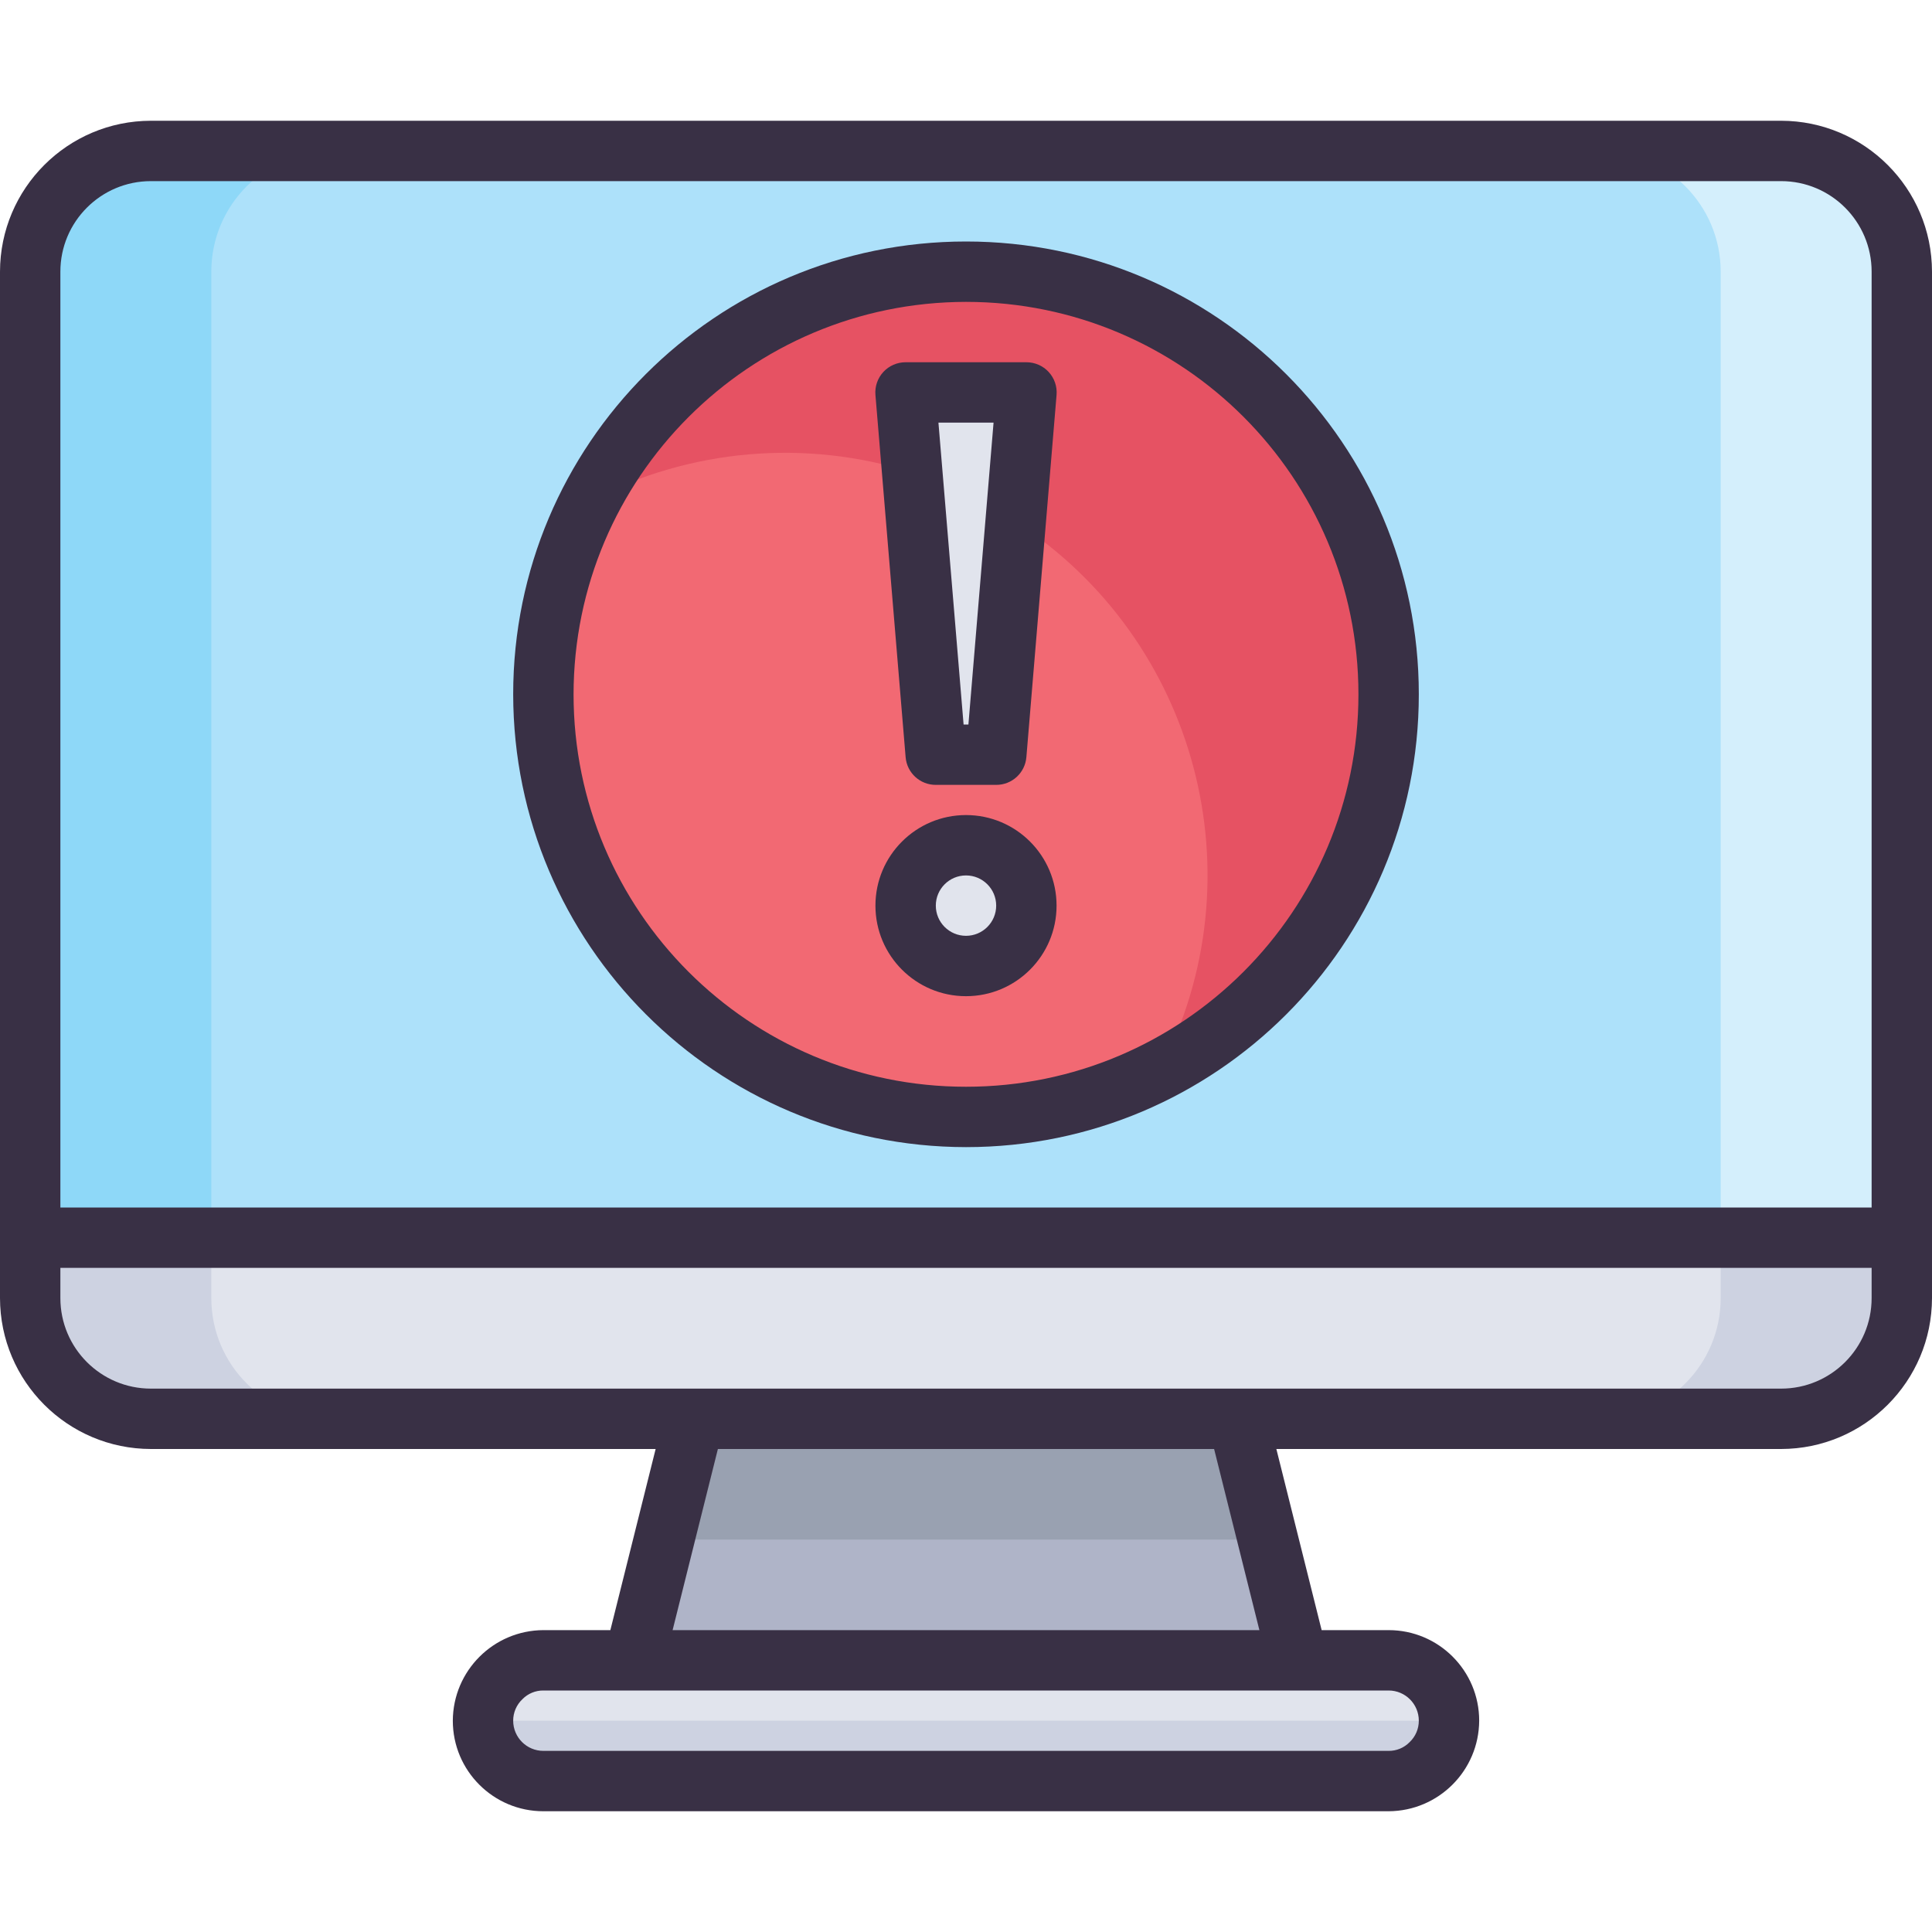
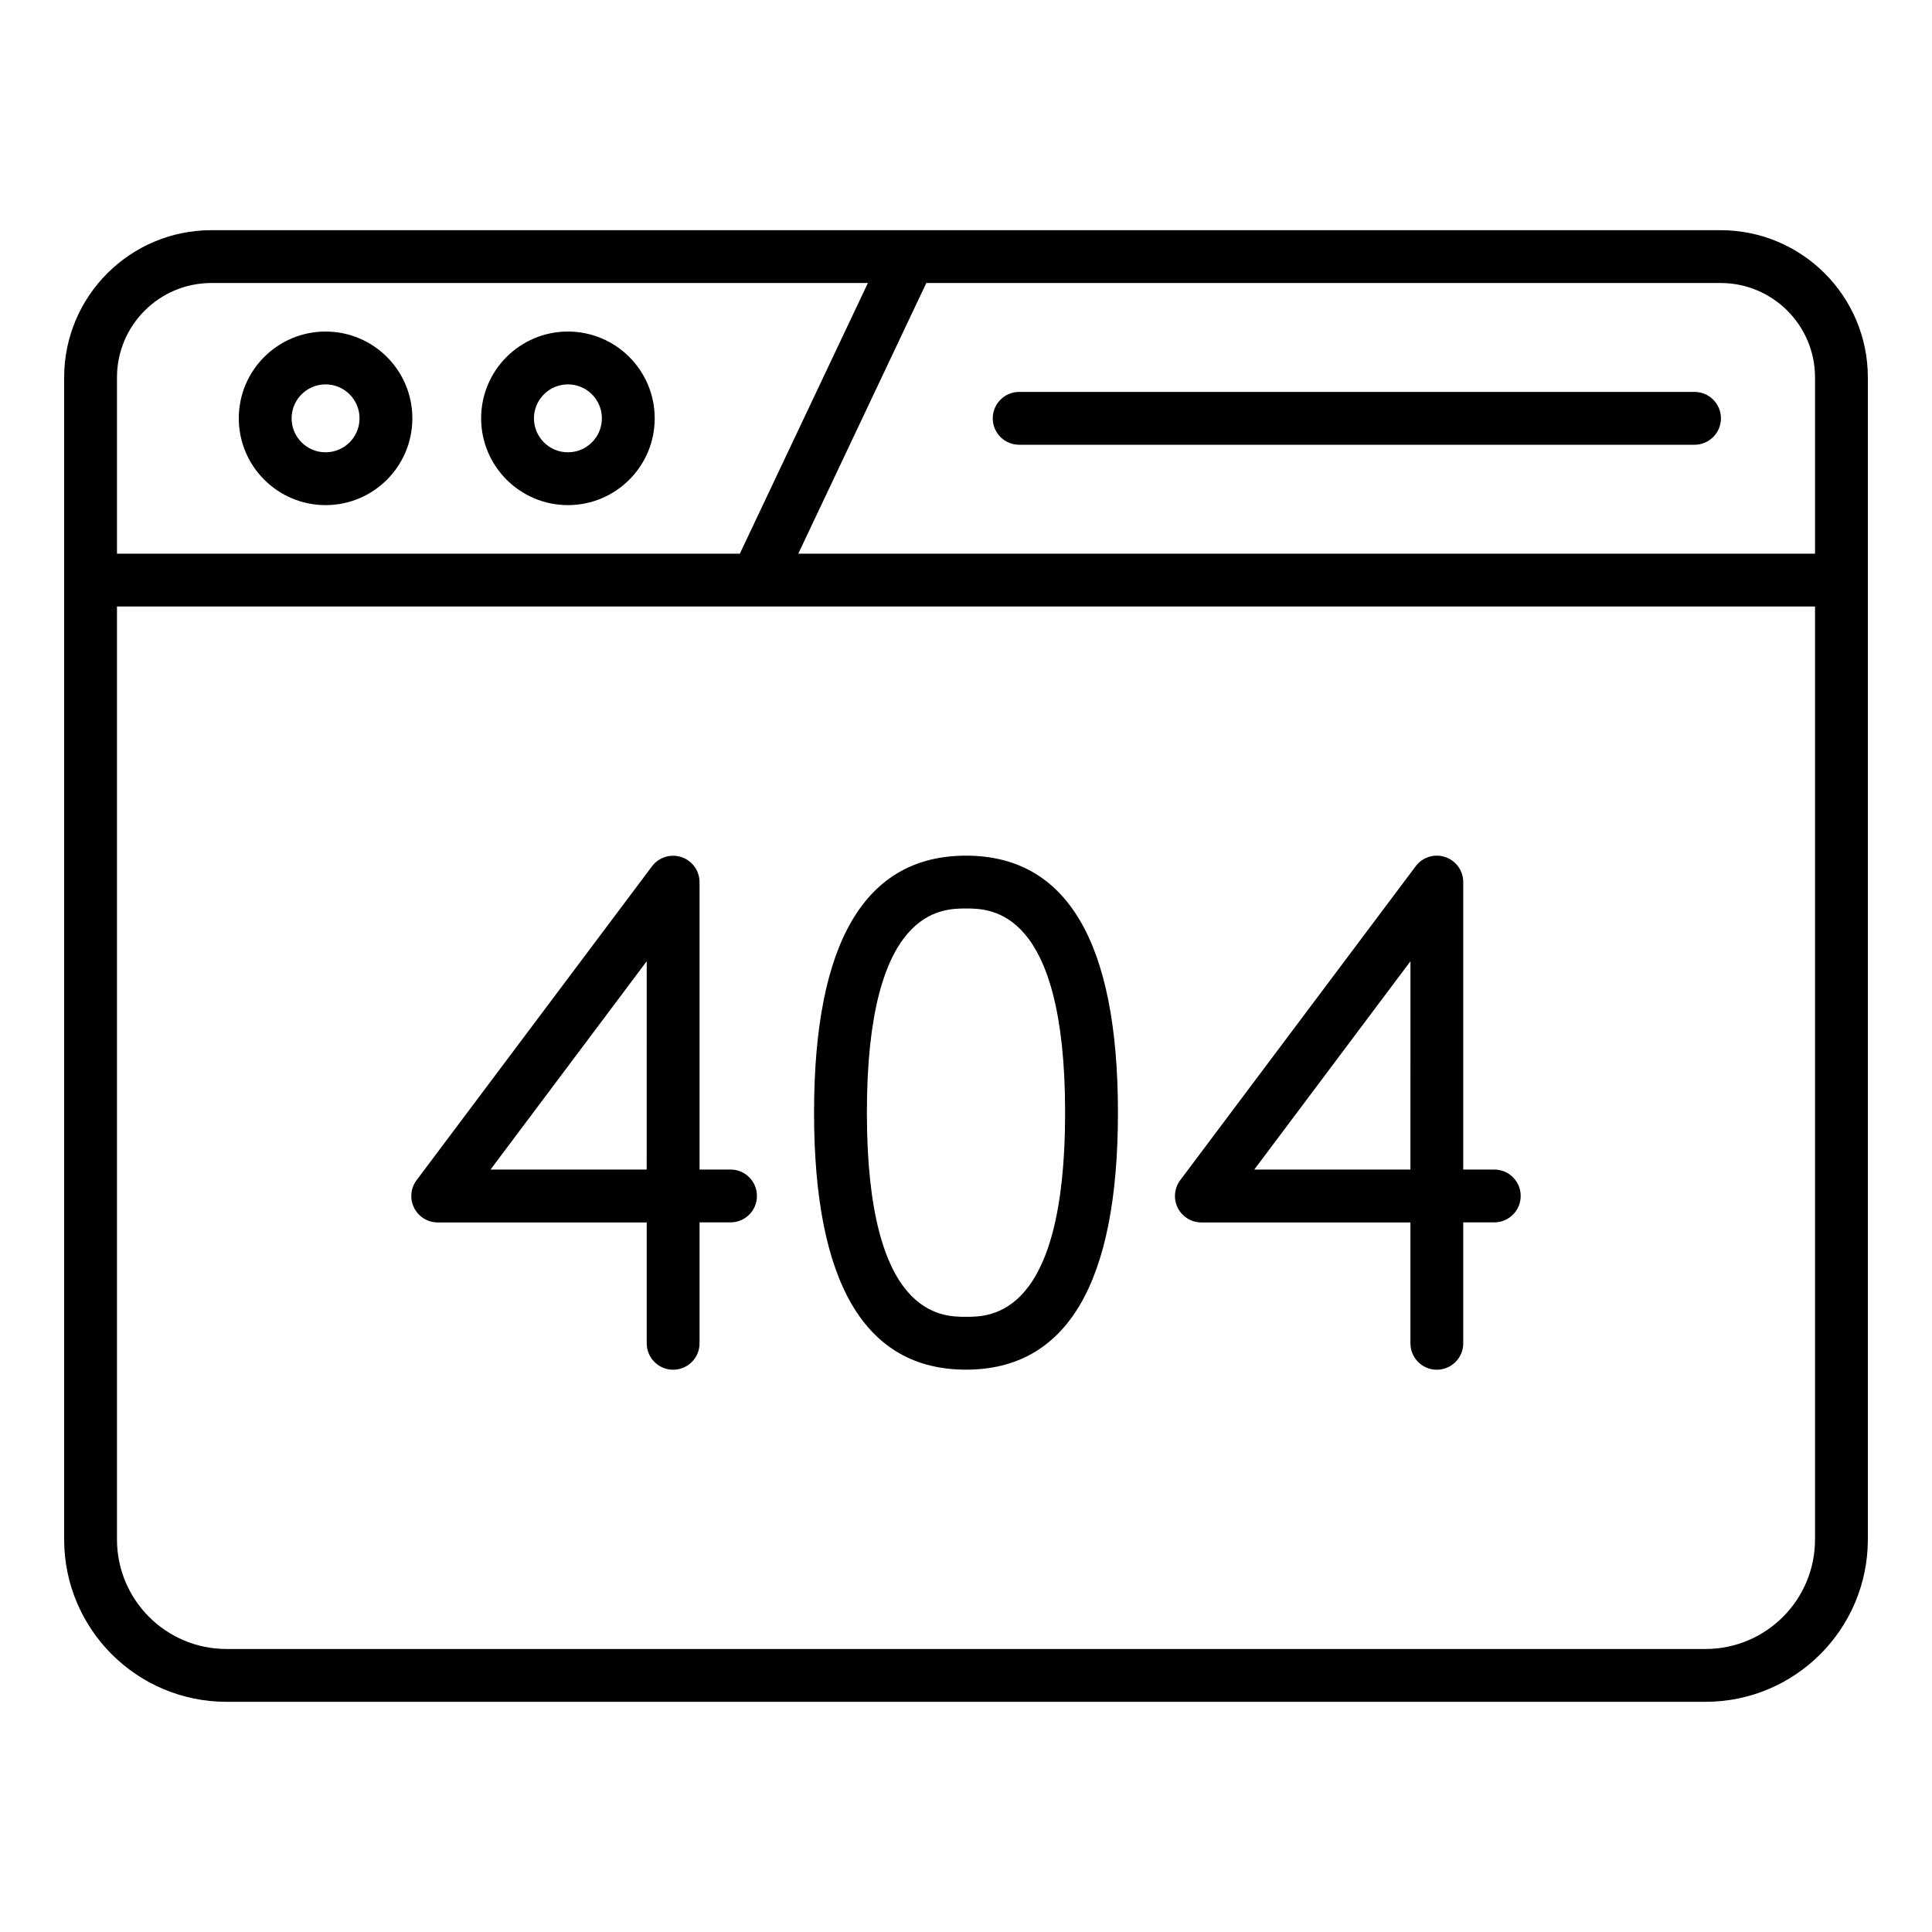
- <svg xmlns="http://www.w3.org/2000/svg" viewBox="0 0 64 64">
-   <defs>
-     <style>.cls-1{fill:#afb4c8;}.cls-2{fill:#e1e4ed;}.cls-3{fill:#ade1fa;}.cls-4{fill:#cdd2e1;}.cls-5{fill:#8ed8f8;}.cls-6{fill:#d4effc;}.cls-7{fill:#99a1b1;}.cls-8{fill:#f26973;}.cls-9{fill:#e65263;}.cls-10{fill:#393045;}</style>
-   </defs>
-   <g id="_02-error">
-     <polygon class="cls-1" points="41 47 43 55 21 55 23 47 41 47" />
-     <path class="cls-2" d="M46,55a2.006,2.006,0,0,1,2,2,2.015,2.015,0,0,1-2,2H18a2.006,2.006,0,0,1-2-2,2.015,2.015,0,0,1,2-2H46Z" />
-     <path class="cls-2" d="M63,41v2a4,4,0,0,1-4,4H5a4,4,0,0,1-4-4V41Z" />
-     <path class="cls-3" d="M63,9V41H1V9A4,4,0,0,1,5,5H59A4,4,0,0,1,63,9Z" />
-     <path class="cls-4" d="M7,43V41H1v2a4,4,0,0,0,4,4h6A4,4,0,0,1,7,43Z" />
-     <path class="cls-5" d="M11,5H5A4,4,0,0,0,1,9V41H7V9A4,4,0,0,1,11,5Z" />
-     <path class="cls-4" d="M57,43V41h6v2a4,4,0,0,1-4,4H53A4,4,0,0,0,57,43Z" />
-     <path class="cls-6" d="M53,5h6a4,4,0,0,1,4,4V41H57V9A4,4,0,0,0,53,5Z" />
-     <polygon class="cls-7" points="41 47 23 47 22 51 42 51 41 47" />
-     <path class="cls-4" d="M18,59H46a2.015,2.015,0,0,0,2-2H16A2.006,2.006,0,0,0,18,59Z" />
-     <path class="cls-8" d="M32,9A14,14,0,1,1,18,23,14,14,0,0,1,32,9Zm1,16,1-12H30l1,12Zm1,5a2,2,0,1,0-2,2A2.006,2.006,0,0,0,34,30Z" />
-     <path class="cls-9" d="M32,9a13.994,13.994,0,0,0-12.428,7.572,13.96,13.96,0,0,1,10.649-.921L30,13h4l-.357,4.28a13.965,13.965,0,0,1,4.785,18.148A13.994,13.994,0,0,0,32,9Z" />
-     <polygon class="cls-2" points="34 13 33 25 31 25 30 13 34 13" />
-     <circle class="cls-2" cx="32" cy="30" r="2" />
-     <path class="cls-10" d="M59,4H5A5.006,5.006,0,0,0,0,9V43a5.006,5.006,0,0,0,5,5H21.719l-1.5,6H18a3.015,3.015,0,0,0-3,3,3,3,0,0,0,3,3H46a3.015,3.015,0,0,0,3-3,3,3,0,0,0-3-3H43.781l-1.5-6H59a5.006,5.006,0,0,0,5-5V9A5.006,5.006,0,0,0,59,4ZM5,6H59a3,3,0,0,1,3,3V40H2V9A3,3,0,0,1,5,6ZM47,57a.974.974,0,0,1-.306.712A.957.957,0,0,1,46,58H18a1,1,0,0,1-1-1,.974.974,0,0,1,.306-.712A.957.957,0,0,1,18,56H46A1,1,0,0,1,47,57ZM22.281,54l1.5-6H40.219l1.5,6ZM59,46H5a3,3,0,0,1-3-3V42H62v1A3,3,0,0,1,59,46Z" />
-     <path class="cls-10" d="M32,38A15,15,0,1,0,17,23,15.017,15.017,0,0,0,32,38Zm0-28A13,13,0,1,1,19,23,13.015,13.015,0,0,1,32,10Z" />
-     <path class="cls-10" d="M32,33a3,3,0,1,0-3-3A3,3,0,0,0,32,33Zm0-4a1,1,0,1,1-1,1A1,1,0,0,1,32,29Z" />
-     <path class="cls-10" d="M31,26h2a1,1,0,0,0,1-.917l1-12A1,1,0,0,0,34,12H30a1,1,0,0,0-1,1.083l1,12A1,1,0,0,0,31,26Zm1.913-12L32.08,24h-.16l-.833-10Z" />
-   </g>
+ <svg xmlns="http://www.w3.org/2000/svg" width="128" height="128" viewBox="0 0 128 128">
+   <path d="M114,15.25H14A9.761,9.761,0,0,0,4.25,25v77A10.762,10.762,0,0,0,15,112.75h98A10.762,10.762,0,0,0,123.75,102V25A9.761,9.761,0,0,0,114,15.25ZM120.25,25V36.683H52.888L61.37,18.75H114A6.257,6.257,0,0,1,120.25,25ZM14,18.75H57.5L49.016,36.683H7.75V25A6.257,6.257,0,0,1,14,18.75Zm99,90.5H15A7.258,7.258,0,0,1,7.75,102V40.183h112.5V102A7.258,7.258,0,0,1,113,109.25Z" />
+   <path d="M21.57,33.466a5.75,5.75,0,1,0-5.75-5.75A5.756,5.756,0,0,0,21.57,33.466Zm0-8a2.25,2.25,0,1,1-2.25,2.25A2.253,2.253,0,0,1,21.57,25.466Z" />
+   <path d="M37.626,33.466a5.75,5.75,0,1,0-5.75-5.75A5.756,5.756,0,0,0,37.626,33.466Zm0-8a2.25,2.25,0,1,1-2.25,2.25A2.253,2.253,0,0,1,37.626,25.466Z" />
+   <path d="M67.522,29.466h44.745a1.75,1.75,0,0,0,0-3.5H67.522a1.75,1.75,0,0,0,0,3.5Z" />
+   <path d="M48.4,77.485H46.347V58.44A1.751,1.751,0,0,0,43.2,57.39l-15.6,20.8a1.75,1.75,0,0,0,1.4,2.8H42.847v8.008a1.75,1.75,0,0,0,3.5,0V80.985H48.4a1.75,1.75,0,1,0,0-3.5Zm-5.556,0H32.5l10.347-13.8Z" />
+   <path d="M99,77.485H96.944V58.44a1.75,1.75,0,0,0-3.15-1.05l-15.6,20.8a1.75,1.75,0,0,0,1.4,2.8H93.444v8.008a1.75,1.75,0,0,0,3.5,0V80.985H99a1.75,1.75,0,0,0,0-3.5Zm-5.556,0H83.1l10.347-13.8Z" />
+   <path d="M64,56.69c-6.681,0-10.067,5.728-10.067,17.026S57.319,90.743,64,90.743s10.067-5.728,10.067-17.027S70.681,56.69,64,56.69Zm0,30.553c-1.624,0-6.567,0-6.567-13.527S62.376,60.19,64,60.19s6.567,0,6.567,13.526S65.624,87.243,64,87.243Z" />
</svg>
